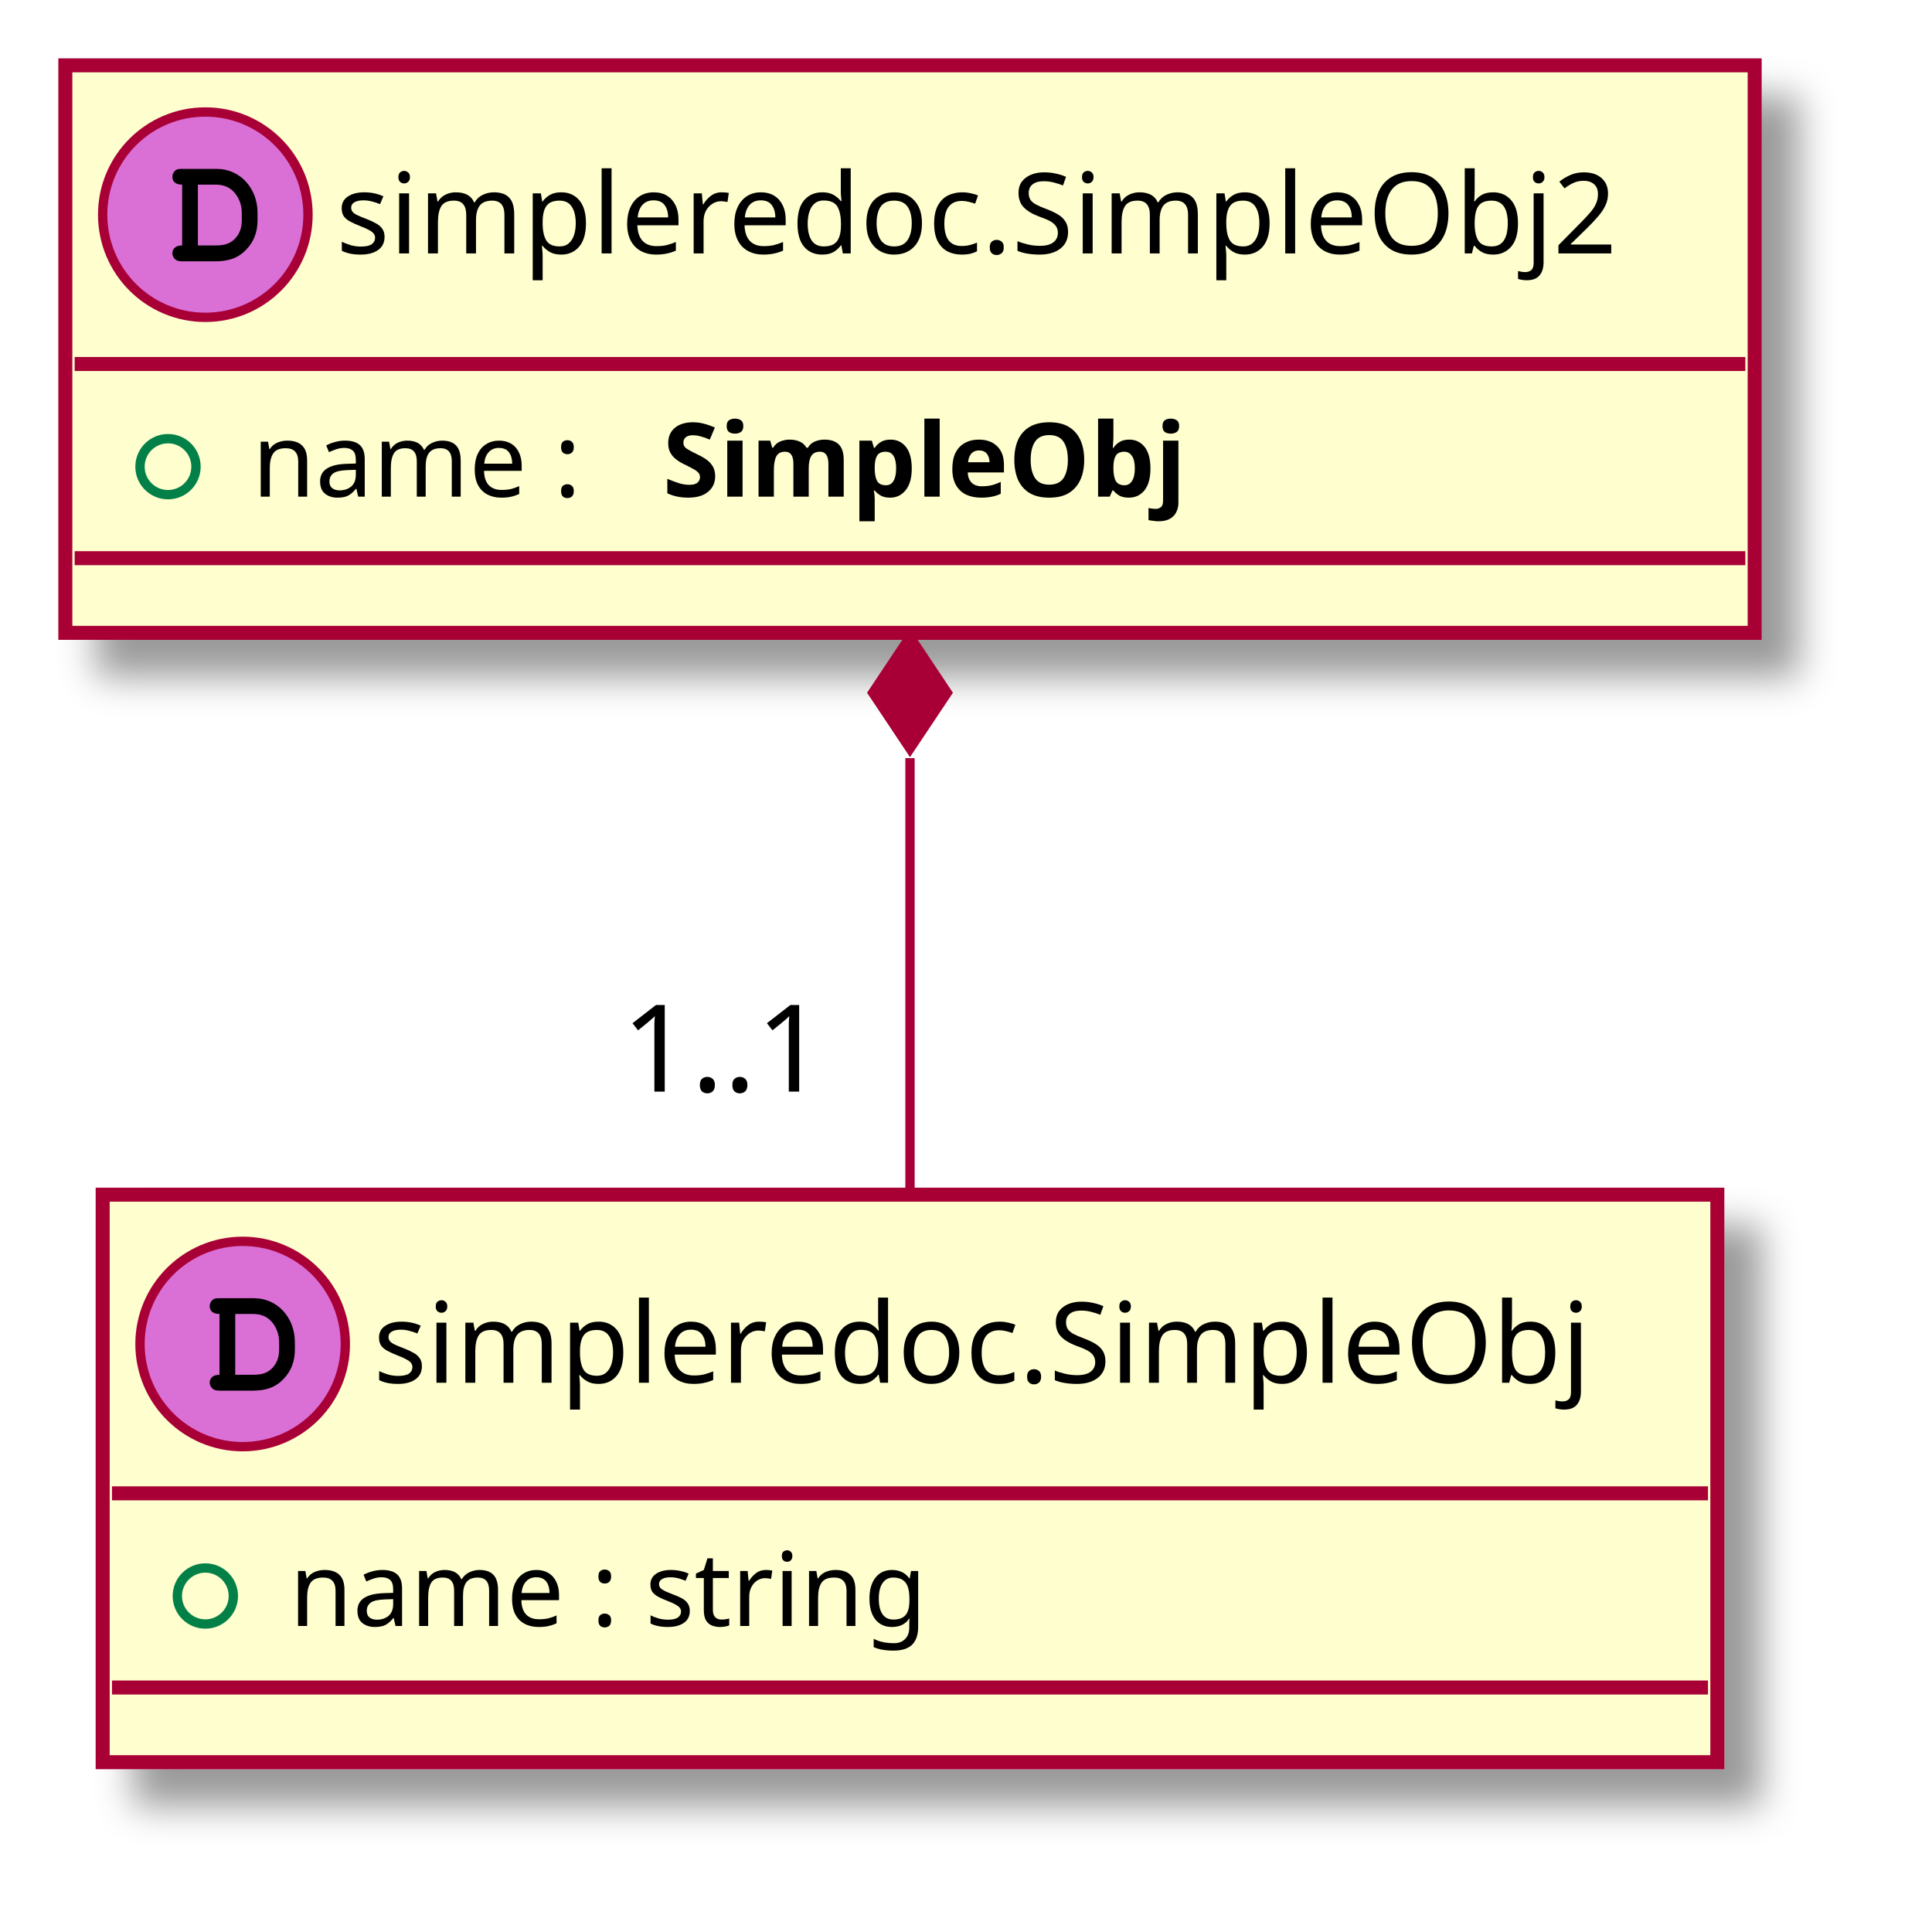
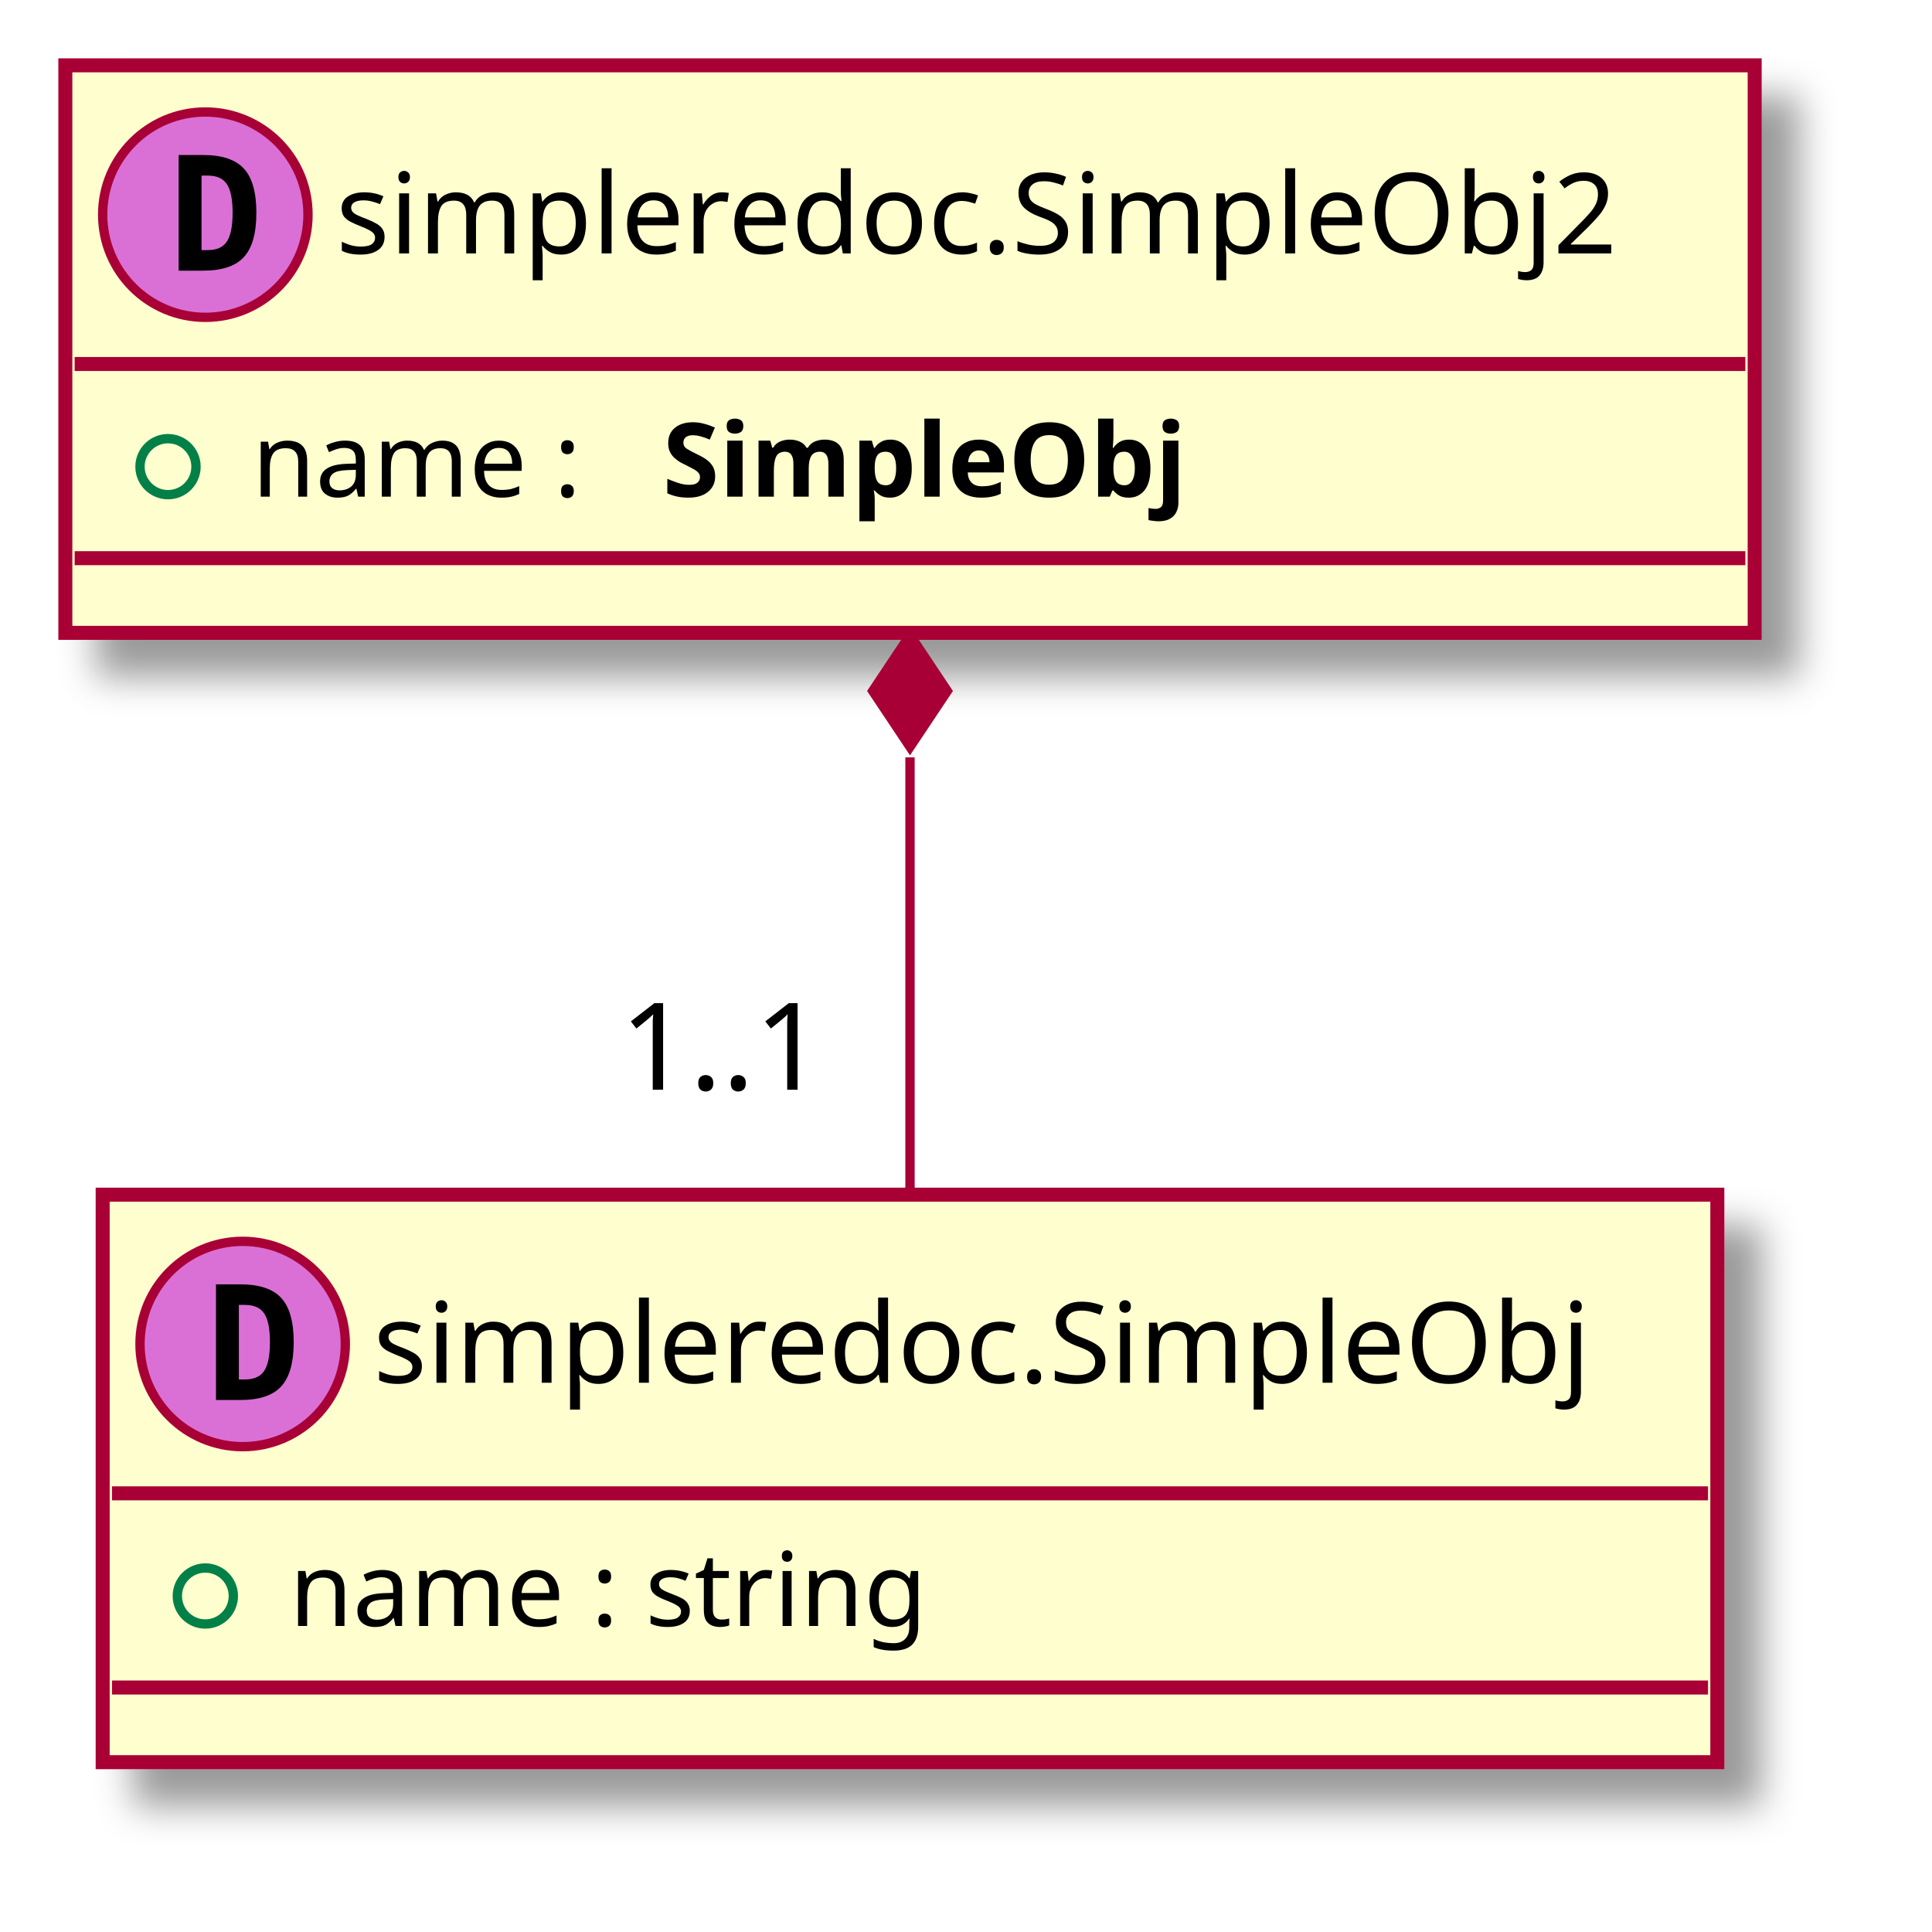
<svg xmlns="http://www.w3.org/2000/svg" contentScriptType="application/ecmascript" contentStyleType="text/css" height="207px" preserveAspectRatio="none" style="width:207px;height:207px;" version="1.1" viewBox="0 0 207 207" width="207px" zoomAndPan="magnify">
  <defs>
    <filter height="300%" id="f109w3bcaapihq" width="300%" x="-1" y="-1">
      <feGaussianBlur result="blurOut" stdDeviation="2.0" />
      <feColorMatrix in="blurOut" result="blurOut2" type="matrix" values="0 0 0 0 0 0 0 0 0 0 0 0 0 0 0 0 0 0 .4 0" />
      <feOffset dx="4.0" dy="4.0" in="blurOut2" result="blurOut3" />
      <feBlend in="SourceGraphic" in2="blurOut3" mode="normal" />
    </filter>
  </defs>
  <g>
    <rect fill="#FEFECE" filter="url(#f109w3bcaapihq)" height="60.805" id="_0" style="stroke: #A80036; stroke-width: 1.5;" width="173" x="11" y="128" />
    <ellipse cx="26" cy="144" fill="#DA70D6" rx="11" ry="11" style="stroke: #A80036; stroke-width: 1.0;" />
-     <path d="M23.516,147.297 C22.859,147.297 22.469,147.609 22.469,148.156 C22.469,148.406 22.609,148.672 22.828,148.828 C22.984,148.953 23.203,149 23.609,149 L27.078,149 C28.562,149 29.578,148.609 30.406,147.719 C31.188,146.906 31.594,145.859 31.594,144.609 L31.594,143.812 C31.594,141.141 29.703,139.094 27.219,139.094 L23.609,139.094 C23.156,139.094 23.031,139.109 22.875,139.203 C22.625,139.359 22.469,139.656 22.469,139.938 C22.469,140.484 22.844,140.781 23.516,140.781 L23.516,147.297 Z M25.203,147.297 L25.203,140.781 L27.078,140.781 C27.984,140.781 28.625,141.062 29.141,141.656 C29.625,142.234 29.906,142.984 29.906,143.781 L29.906,144.562 C29.906,145.438 29.672,146.031 29.203,146.547 C28.672,147.094 28.109,147.297 27.094,147.297 L25.203,147.297 Z " />
+     <path d="M25.594,139.812 L25.594,147.797 L26.25,147.797 Q27.688,147.797 28.297,146.891 Q28.922,145.969 28.922,143.797 Q28.922,141.625 28.297,140.719 Q27.688,139.812 26.25,139.812 L25.594,139.812 Z M23.141,137.609 L25.766,137.609 Q28.797,137.609 30.125,139.062 Q31.469,140.5 31.469,143.797 Q31.469,147.094 30.125,148.547 Q28.797,150 25.766,150 L23.141,150 L23.141,137.609 Z " />
    <text fill="#000000" font-family="sans-serif" font-size="12" lengthAdjust="spacingAndGlyphs" textLength="141" x="40" y="148.154">simpleredoc.SimpleObj</text>
    <line style="stroke: #A80036; stroke-width: 1.5;" x1="12" x2="183" y1="160" y2="160" />
    <ellipse cx="22" cy="171" fill="none" rx="3" ry="3" style="stroke: #038048; stroke-width: 1.0;" />
-     <text fill="#000000" font-family="sans-serif" font-size="11" lengthAdjust="spacingAndGlyphs" textLength="75" x="31" y="174.21">name : string</text>
+     <text fill="#000000" font-family="sans-serif" font-size="11" lengthAdjust="spacingAndGlyphs" textLength="77" x="31" y="174.21">name : string</text>
    <line style="stroke: #A80036; stroke-width: 1.5;" x1="12" x2="183" y1="180.805" y2="180.805" />
    <rect fill="#FEFECE" filter="url(#f109w3bcaapihq)" height="60.805" id="_1" style="stroke: #A80036; stroke-width: 1.5;" width="181" x="7" y="7" />
    <ellipse cx="22" cy="23" fill="#DA70D6" rx="11" ry="11" style="stroke: #A80036; stroke-width: 1.0;" />
-     <path d="M19.516,26.297 C18.859,26.297 18.469,26.609 18.469,27.156 C18.469,27.406 18.609,27.672 18.828,27.828 C18.984,27.953 19.203,28 19.609,28 L23.078,28 C24.562,28 25.578,27.609 26.406,26.719 C27.188,25.906 27.594,24.859 27.594,23.609 L27.594,22.812 C27.594,20.141 25.703,18.094 23.219,18.094 L19.609,18.094 C19.156,18.094 19.031,18.109 18.875,18.203 C18.625,18.359 18.469,18.656 18.469,18.938 C18.469,19.484 18.844,19.781 19.516,19.781 L19.516,26.297 Z M21.203,26.297 L21.203,19.781 L23.078,19.781 C23.984,19.781 24.625,20.062 25.141,20.656 C25.625,21.234 25.906,21.984 25.906,22.781 L25.906,23.562 C25.906,24.438 25.672,25.031 25.203,25.547 C24.672,26.094 24.109,26.297 23.094,26.297 L21.203,26.297 Z " />
+     <path d="M21.594,18.812 L21.594,26.797 L22.25,26.797 Q23.688,26.797 24.297,25.891 Q24.922,24.969 24.922,22.797 Q24.922,20.625 24.297,19.719 Q23.688,18.812 22.25,18.812 L21.594,18.812 Z M19.141,16.609 L21.766,16.609 Q24.797,16.609 26.125,18.062 Q27.469,19.5 27.469,22.797 Q27.469,26.094 26.125,27.547 Q24.797,29 21.766,29 L19.141,29 L19.141,16.609 Z " />
    <text fill="#000000" font-family="sans-serif" font-size="12" lengthAdjust="spacingAndGlyphs" textLength="149" x="36" y="27.154">simpleredoc.SimpleObj2</text>
    <line style="stroke: #A80036; stroke-width: 1.5;" x1="8" x2="187" y1="39" y2="39" />
    <ellipse cx="18" cy="50" fill="none" rx="3" ry="3" style="stroke: #038048; stroke-width: 1.0;" />
    <text fill="#000000" font-family="sans-serif" font-size="11" lengthAdjust="spacingAndGlyphs" textLength="40" x="27" y="53.21">name :</text>
-     <text fill="#000000" font-family="sans-serif" font-size="11" font-weight="bold" lengthAdjust="spacingAndGlyphs" textLength="66" x="71" y="53.21">SimpleObj</text>
+     <text fill="#000000" font-family="sans-serif" font-size="11" font-weight="bold" lengthAdjust="spacingAndGlyphs" textLength="65" x="71" y="53.21">SimpleObj</text>
    <line style="stroke: #A80036; stroke-width: 1.5;" x1="8" x2="187" y1="59.805" y2="59.805" />
-     <path d="M97.5,81.228 C97.5,96.638 97.5,113.683 97.5,127.745 " fill="none" id="_1&lt;-_0" style="stroke: #A80036; stroke-width: 1.0;" />
-     <polygon fill="#A80036" points="97.5,68.222,93.5,74.222,97.5,80.222,101.5,74.222,97.5,68.222" style="stroke: #A80036; stroke-width: 1.0;" />
-     <text fill="#000000" font-family="sans-serif" font-size="13" lengthAdjust="spacingAndGlyphs" textLength="24" x="66.612" y="116.955">1..1</text>
+     <path d="M97.5,81.143 C97.5,96.663 97.5,113.791 97.5,127.976 " fill="none" id="_1&lt;-_0" style="stroke: #A80036; stroke-width: 1.0;" />
+     <polygon fill="#A80036" points="97.5,68.033,93.5,74.033,97.5,80.033,101.5,74.033,97.5,68.033" style="stroke: #A80036; stroke-width: 1.0;" />
+     <text fill="#000000" font-family="sans-serif" font-size="13" lengthAdjust="spacingAndGlyphs" textLength="24" x="66.438" y="116.761">1..1</text>
  </g>
</svg>
